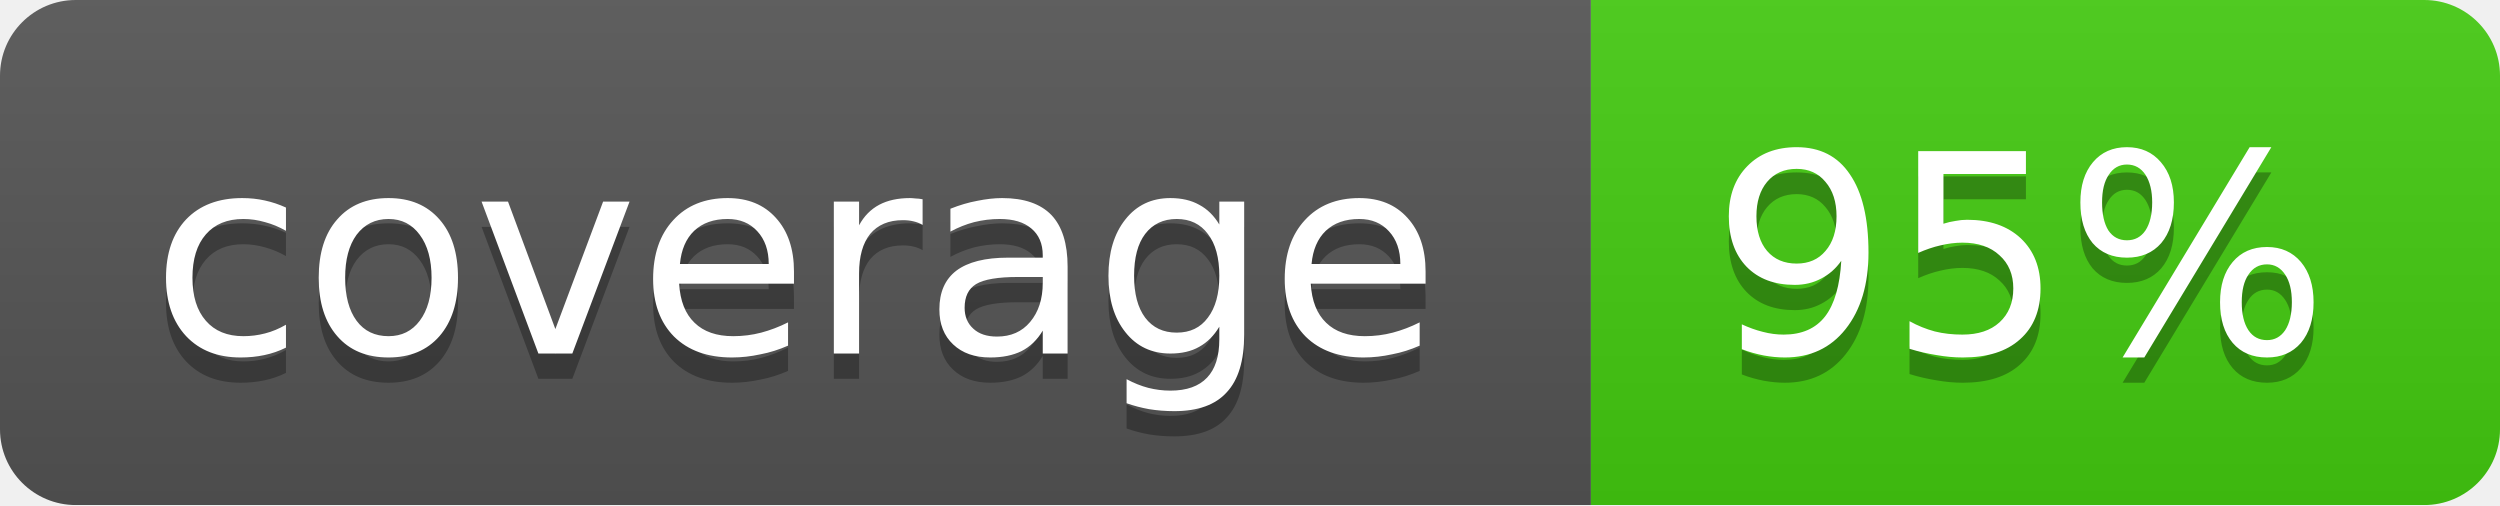
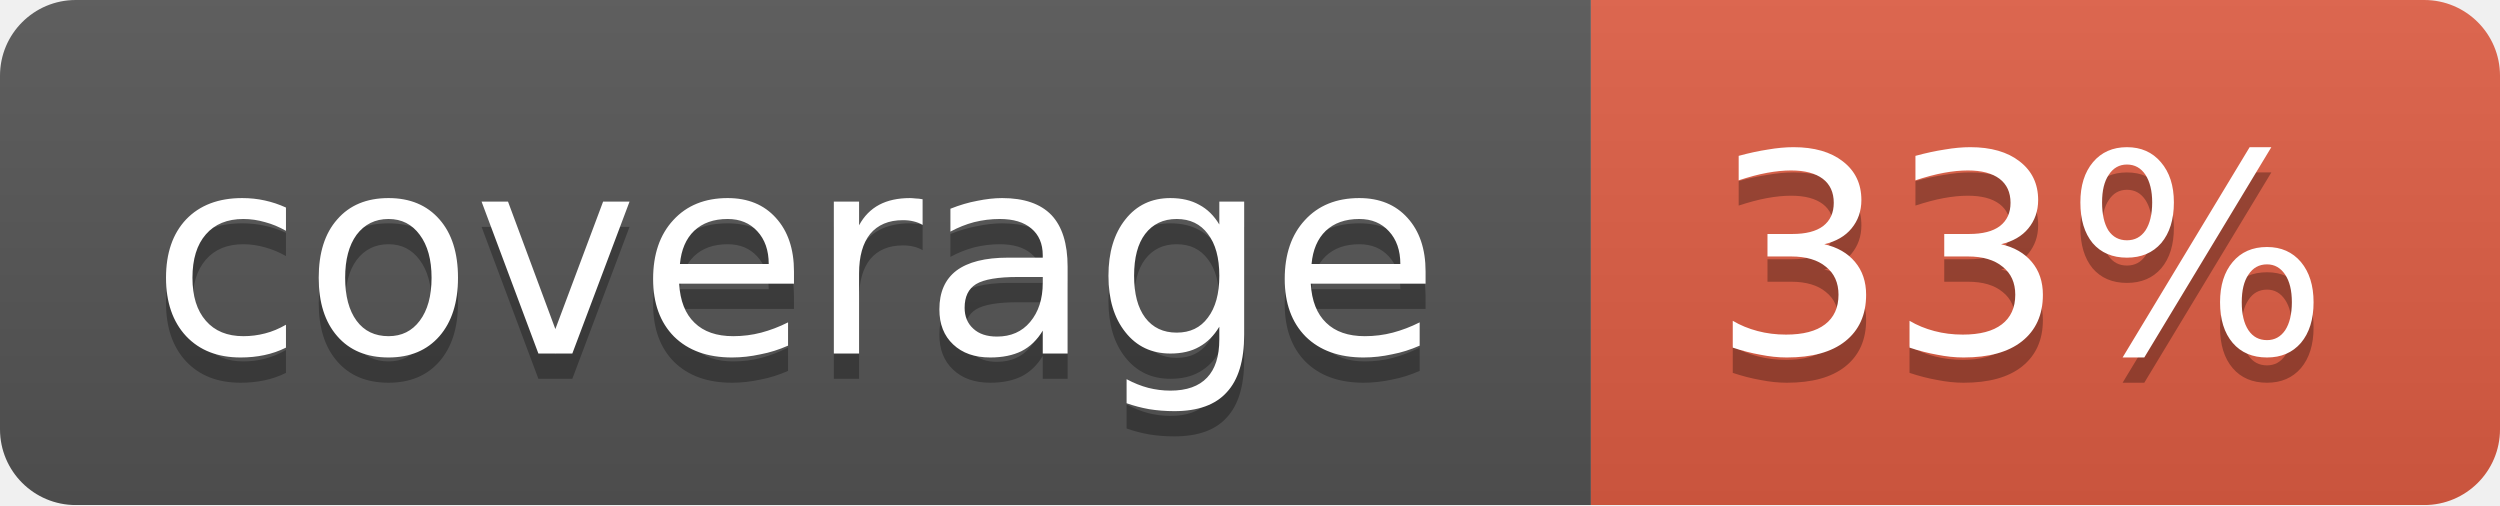
<svg xmlns="http://www.w3.org/2000/svg" width="99" height="20">
  <linearGradient id="b" x2="0" y2="100%">
    <stop offset="0" stop-color="#bbb" stop-opacity=".1" />
    <stop offset="1" stop-opacity=".1" />
  </linearGradient>
  <mask id="a">
    <rect width="99" height="20" rx="3" fill="#fff" />
  </mask>
  <g mask="url(#a)">
    <path fill="#555" d="M0 0h63v20H0z" />
-     <path fill="#4c1" d="M63 0h36v20H63z" />
+     <path fill="#e05d44" d="M63 0h36v20H63z" />
    <path fill="url(#b)" d="M0 0h99v20H0z" />
  </g>
  <g fill="#fff" text-anchor="middle" font-family="DejaVu Sans,Verdana,Geneva,sans-serif" font-size="11">
    <text x="31.5" y="15" fill="#010101" fill-opacity=".3">coverage</text>
    <text x="31.5" y="14">coverage</text>
-     <text x="80" y="15" fill="#010101" fill-opacity=".3">95%</text>
-     <text x="80" y="14">95%</text>
+     <text x="80" y="15" fill="#010101" fill-opacity=".3">33%</text>
+     <text x="80" y="14">33%</text>
  </g>
</svg>
